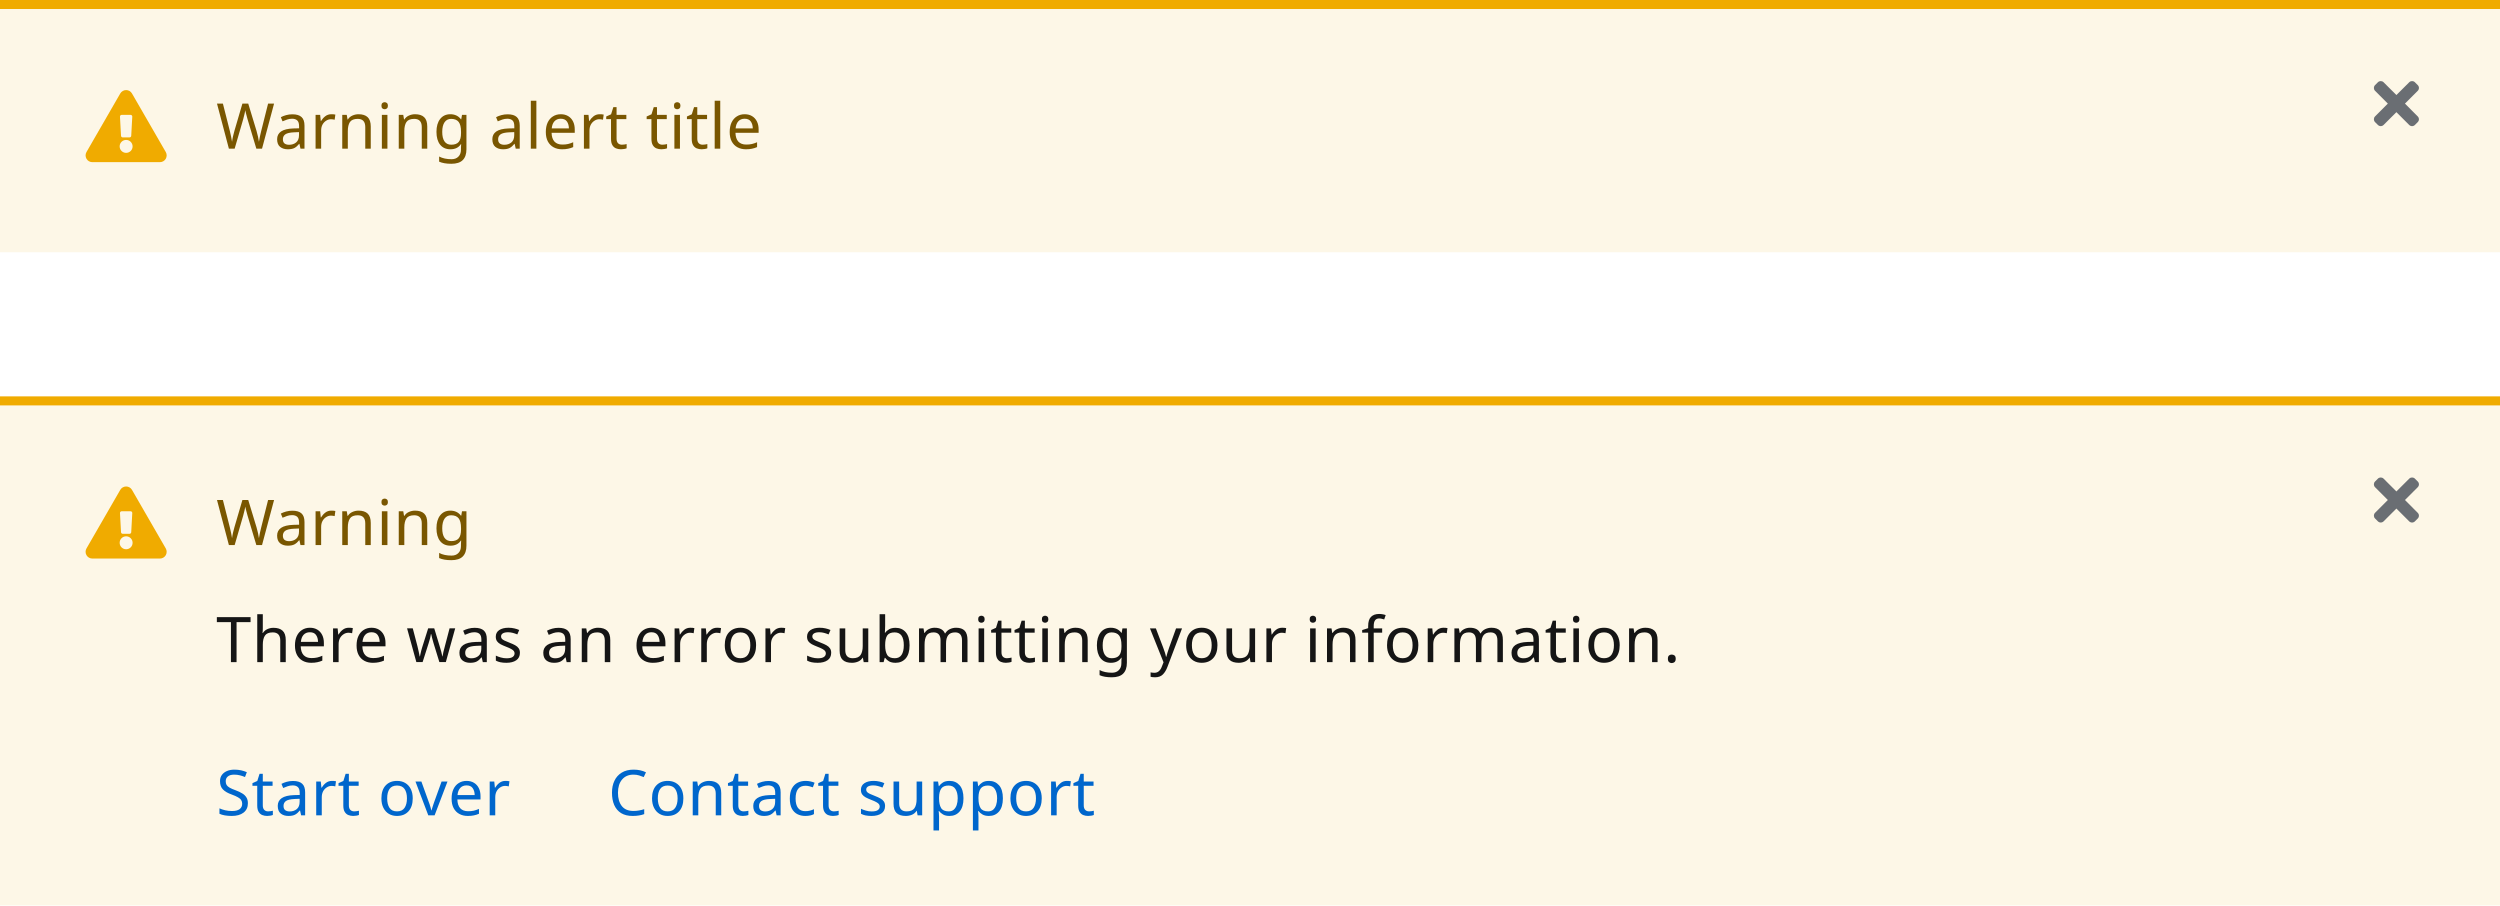
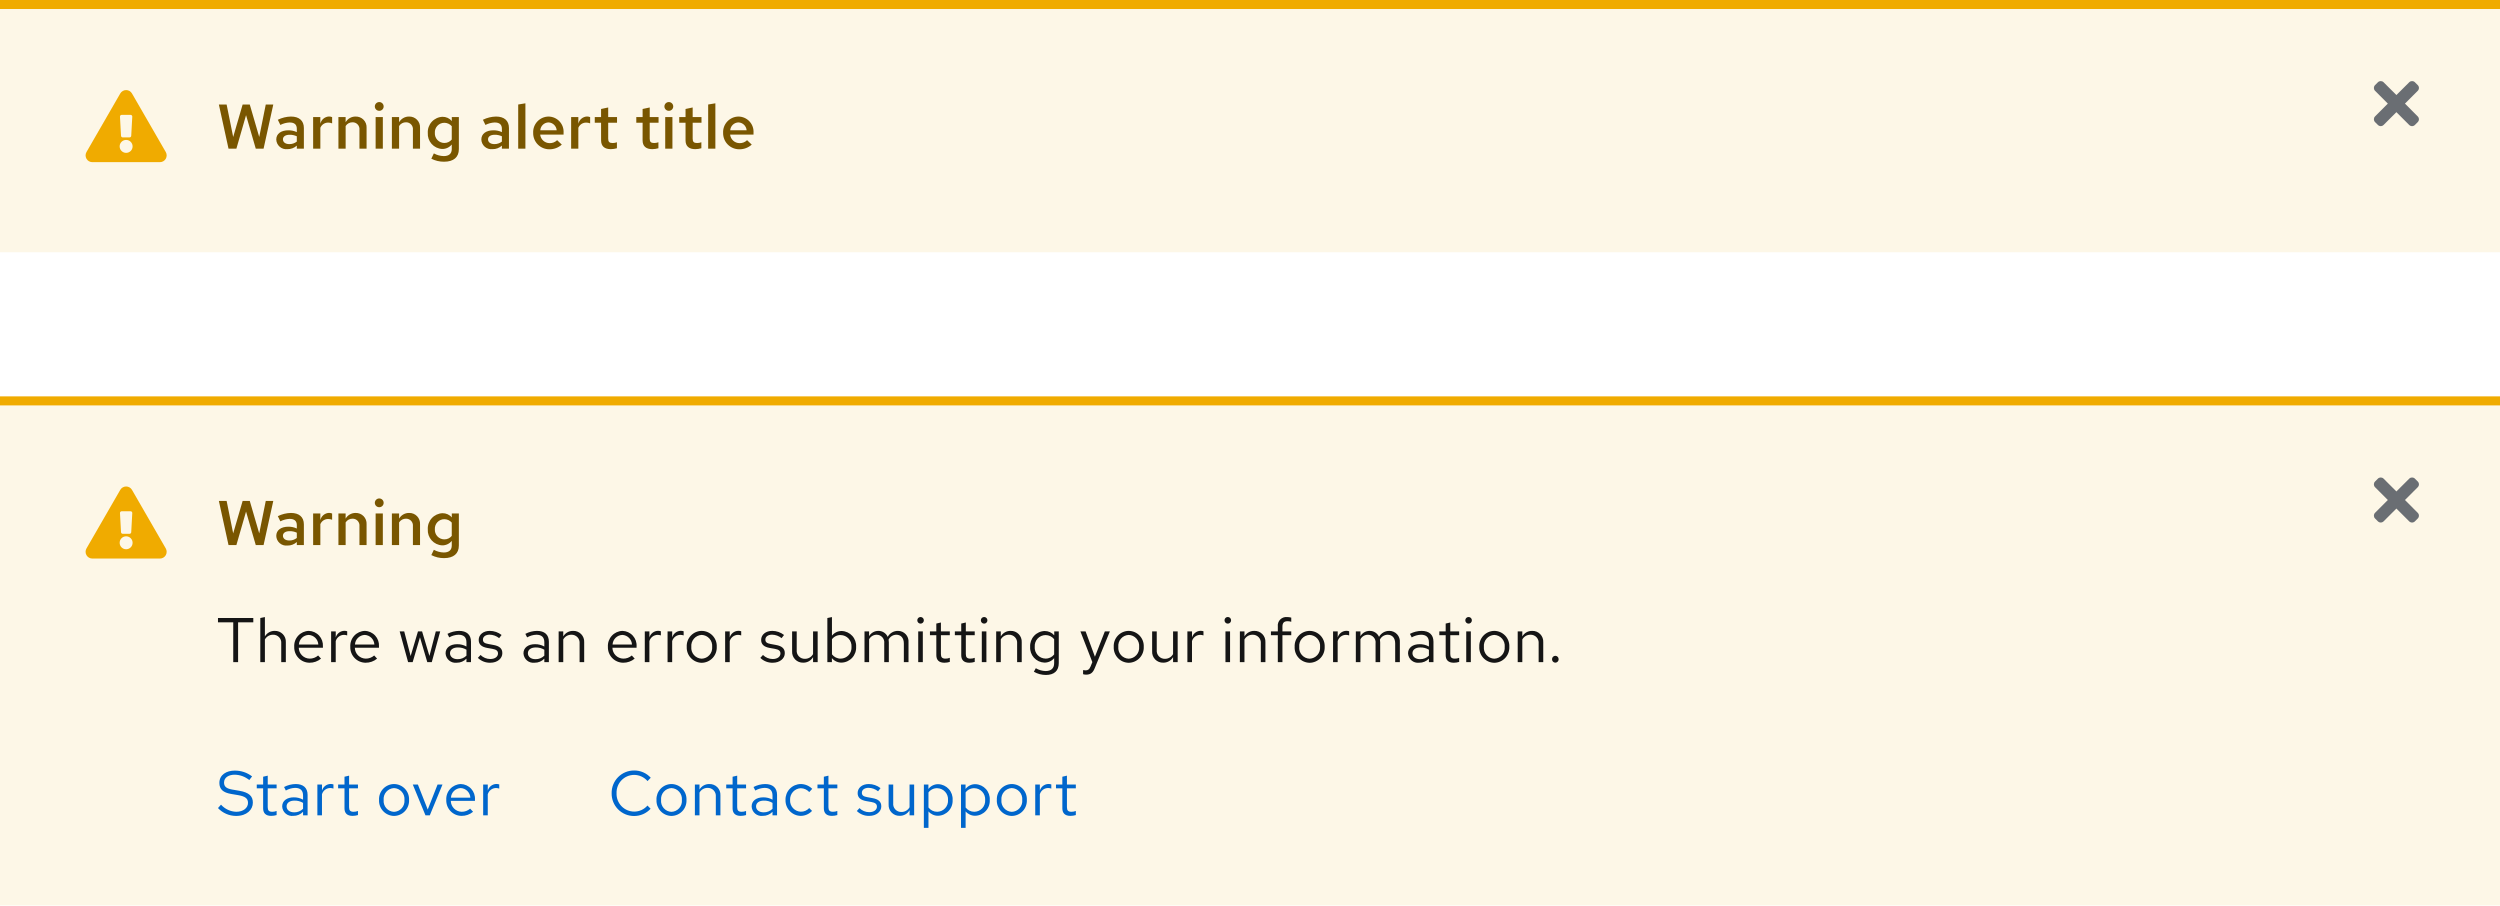
<svg xmlns="http://www.w3.org/2000/svg" width="555" height="201" viewBox="0 0 555 201">
-   <g id="alert-style-2" transform="translate(-583 -1164)">
-     <g id="Inline" transform="translate(223 1030)">
-       <rect id="Rectangle" width="555" height="113" transform="translate(360 222)" fill="#fdf7e7" />
-       <g id="Close" transform="translate(29 -10)">
-         <rect id="Rectangle-2" data-name="Rectangle" width="14" height="14" transform="translate(856 248)" fill="none" />
-         <path id="Icon" d="M6.9,85l2.843-2.843a.894.894,0,0,0,0-1.264l-.632-.632a.894.894,0,0,0-1.264,0L5,83.1,2.157,80.262a.894.894,0,0,0-1.264,0l-.632.632a.894.894,0,0,0,0,1.264L3.1,85,.262,87.843a.894.894,0,0,0,0,1.264l.632.632a.894.894,0,0,0,1.264,0L5,86.9l2.843,2.843a.894.894,0,0,0,1.264,0l.632-.632a.894.894,0,0,0,0-1.264Z" transform="translate(858 170)" fill="#6a6e73" />
+   <g transform="translate(-583 -1164)">
+     <g transform="translate(223 1030)">
+       <rect width="555" height="113" transform="translate(360 222)" fill="#fdf7e7" />
+       <g transform="translate(29 -10)">
+         <rect width="14" height="14" transform="translate(856 248)" fill="none" />
+         <path d="M6.9,85l2.843-2.843a.894.894,0,0,0,0-1.264l-.632-.632a.894.894,0,0,0-1.264,0L5,83.1,2.157,80.262a.894.894,0,0,0-1.264,0l-.632.632a.894.894,0,0,0,0,1.264L3.1,85,.262,87.843a.894.894,0,0,0,0,1.264l.632.632a.894.894,0,0,0,1.264,0L5,86.9l2.843,2.843a.894.894,0,0,0,1.264,0l.632-.632a.894.894,0,0,0,0-1.264Z" transform="translate(858 170)" fill="#6a6e73" />
      </g>
-       <text id="Contact_support" data-name="Contact support" transform="translate(495 315)" fill="#06c" font-size="14" font-family="RedHatText-Regular, Red Hat Text" letter-spacing="0.01em">
-         <tspan x="0" y="0">Contact support</tspan>
-       </text>
-       <text id="Start_over" data-name="Start over" transform="translate(408 315)" fill="#06c" font-size="14" font-family="RedHatText-Regular, Red Hat Text" letter-spacing="0.01em">
-         <tspan x="0" y="0">Start over</tspan>
-       </text>
-       <text id="There_was_an_error_submitting_your_information." data-name="There was an error submitting your information." transform="translate(408 281)" fill="#151515" font-size="14" font-family="RedHatText-Regular, Red Hat Text" letter-spacing="0.01em">
-         <tspan x="0" y="0">There was an error submitting your information.</tspan>
-       </text>
-       <text id="Warning" transform="translate(408 255)" fill="#795600" font-size="14" font-family="RedHatText-Medium, Red Hat Text" font-weight="500" letter-spacing="0.01em">
-         <tspan x="0" y="0">Warning</tspan>
-       </text>
-       <g id="Icon-2" data-name="Icon" transform="translate(-23 -8)">
-         <rect id="Rectangle-3" data-name="Rectangle" width="24" height="24" transform="translate(399 246)" fill="none" />
-         <path id="Icon-3" data-name="Icon" d="M17.8,13.75A1.5,1.5,0,0,1,16.5,16H1.5A1.5,1.5,0,0,1,.2,13.75L7.7.75a1.5,1.5,0,0,1,2.6,0l7.5,13ZM9,11.062A1.437,1.437,0,1,0,10.437,12.5,1.438,1.438,0,0,0,9,11.062ZM7.635,5.9l.232,4.25a.375.375,0,0,0,.374.355H9.758a.375.375,0,0,0,.374-.355l.232-4.25a.375.375,0,0,0-.374-.4H8.009a.375.375,0,0,0-.374.4Z" transform="translate(402 250)" fill="#f0ab00" />
+       <path d="M5.8-.826A3.924,3.924,0,0,1,1.876-4.9,3.918,3.918,0,0,1,5.768-8.974,3.928,3.928,0,0,1,8.75-7.6l.714-.742a4.9,4.9,0,0,0-3.7-1.61A4.966,4.966,0,0,0,.784-4.9,4.966,4.966,0,0,0,5.768.154a4.951,4.951,0,0,0,3.668-1.61l-.7-.714A3.84,3.84,0,0,1,5.8-.826Zm4.942-2.59A3.384,3.384,0,0,0,14.056.14,3.389,3.389,0,0,0,17.4-3.416a3.365,3.365,0,0,0-3.346-3.528A3.359,3.359,0,0,0,10.738-3.416ZM16.38-3.4A2.412,2.412,0,0,1,14.056-.77,2.4,2.4,0,0,1,11.76-3.4a2.421,2.421,0,0,1,2.3-2.646A2.424,2.424,0,0,1,16.38-3.4ZM19.264,0h1.022V-5.04a2.03,2.03,0,0,1,1.792-1.05,1.771,1.771,0,0,1,1.834,1.96V0h1.022V-4.424a2.382,2.382,0,0,0-2.464-2.52,2.462,2.462,0,0,0-2.184,1.232v-1.12H19.264Zm8.372-1.54c0,1.064.6,1.666,1.792,1.666a4.124,4.124,0,0,0,1.2-.182v-.91a2.521,2.521,0,0,1-.966.182c-.728,0-1.008-.294-1.008-1.022V-5.992h1.974v-.84H28.658V-8.806l-1.022.238v1.736H26.222v.84h1.414ZM34.328.126a2.906,2.906,0,0,0,2.17-.91V0h1.008V-4.536c0-1.582-.98-2.408-2.646-2.408a5.722,5.722,0,0,0-2.576.658l.392.784a4.407,4.407,0,0,1,2.058-.588c1.148,0,1.764.546,1.764,1.694v.924a4.1,4.1,0,0,0-2.072-.518c-1.484,0-2.562.756-2.562,2.016A2.2,2.2,0,0,0,34.328.126ZM32.844-1.988c0-.8.728-1.274,1.722-1.274a3.545,3.545,0,0,1,1.932.5v1.316a2.726,2.726,0,0,1-1.96.784C33.544-.658,32.844-1.19,32.844-1.988ZM42.784-.8A2.465,2.465,0,0,1,40.4-3.416a2.478,2.478,0,0,1,2.38-2.6,2.61,2.61,0,0,1,1.876.854l.658-.714A3.628,3.628,0,0,0,42.77-6.944a3.423,3.423,0,0,0-3.388,3.528A3.435,3.435,0,0,0,42.77.126,3.461,3.461,0,0,0,45.276-.98l-.63-.63A2.442,2.442,0,0,1,42.784-.8Zm5.11-.742c0,1.064.6,1.666,1.792,1.666a4.124,4.124,0,0,0,1.2-.182v-.91a2.521,2.521,0,0,1-.966.182c-.728,0-1.008-.294-1.008-1.022V-5.992H50.89v-.84H48.916V-8.806l-1.022.238v1.736H46.48v.84h1.414Zm7.322.588A3.788,3.788,0,0,0,58,.126c1.54,0,2.66-.952,2.646-2.114.014-1.036-.644-1.6-1.988-1.834l-1.134-.21c-.84-.154-1.19-.392-1.19-.98,0-.672.63-1.092,1.484-1.092a3.45,3.45,0,0,1,2.114.77l.546-.7a4.251,4.251,0,0,0-2.618-.91c-1.442,0-2.464.84-2.464,2,0,1.022.658,1.568,1.932,1.792l1.134.2c.854.154,1.218.448,1.218,1.022,0,.672-.616,1.232-1.722,1.232A3.06,3.06,0,0,1,55.8-1.6Zm8.078-5.88H62.272v4.424A2.382,2.382,0,0,0,64.736.112,2.462,2.462,0,0,0,66.92-1.12V0h1.022V-6.832H66.92v5.04a2.03,2.03,0,0,1-1.792,1.05A1.771,1.771,0,0,1,63.294-2.7Zm6.8,9.618H71.12V-.868A2.748,2.748,0,0,0,73.262.1a3.329,3.329,0,0,0,3.22-3.514,3.308,3.308,0,0,0-3.164-3.5,2.7,2.7,0,0,0-2.212,1.064v-.98H70.1ZM73.066-6.02A2.451,2.451,0,0,1,75.46-3.4,2.443,2.443,0,0,1,73.066-.784a2.421,2.421,0,0,1-1.946-.952V-5.082A2.352,2.352,0,0,1,73.066-6.02Zm5.278,8.806h1.022V-.868A2.748,2.748,0,0,0,81.508.1a3.329,3.329,0,0,0,3.22-3.514,3.308,3.308,0,0,0-3.164-3.5,2.7,2.7,0,0,0-2.212,1.064v-.98H78.344ZM81.312-6.02A2.451,2.451,0,0,1,83.706-3.4,2.443,2.443,0,0,1,81.312-.784a2.421,2.421,0,0,1-1.946-.952V-5.082A2.352,2.352,0,0,1,81.312-6.02Zm4.984,2.6A3.384,3.384,0,0,0,89.614.14,3.389,3.389,0,0,0,92.96-3.416a3.365,3.365,0,0,0-3.346-3.528A3.359,3.359,0,0,0,86.3-3.416Zm5.642.014A2.412,2.412,0,0,1,89.614-.77a2.4,2.4,0,0,1-2.3-2.632,2.421,2.421,0,0,1,2.3-2.646A2.424,2.424,0,0,1,91.938-3.4ZM94.822,0h1.022V-4.676a1.921,1.921,0,0,1,1.834-1.386,2.422,2.422,0,0,1,.714.126V-6.86a2.01,2.01,0,0,0-.644-.1,2.031,2.031,0,0,0-1.9,1.484V-6.832H94.822Zm6.02-1.54c0,1.064.6,1.666,1.792,1.666a4.124,4.124,0,0,0,1.2-.182v-.91a2.521,2.521,0,0,1-.966.182c-.728,0-1.008-.294-1.008-1.022V-5.992h1.974v-.84h-1.974V-8.806l-1.022.238v1.736H99.428v.84h1.414Z" transform="translate(495 315)" fill="#06c" />
+       <path d="M.392-1.61A5.528,5.528,0,0,0,4.4.14C6.8.14,8.134-1.246,8.134-2.814c0-1.442-.84-2.254-2.982-2.632L3.584-5.712c-1.2-.21-1.848-.588-1.848-1.554,0-1.218,1.176-1.75,2.338-1.75a5.194,5.194,0,0,1,3.262,1.19l.63-.812A6.2,6.2,0,0,0,4.1-9.926c-1.792,0-3.4.9-3.4,2.744,0,1.386.826,2.128,2.59,2.436l1.582.266c1.582.28,2.184.742,2.184,1.722,0,1.092-1.008,1.974-2.618,1.974A4.719,4.719,0,0,1,1.064-2.366Zm10.024.07c0,1.064.6,1.666,1.792,1.666a4.124,4.124,0,0,0,1.2-.182v-.91a2.521,2.521,0,0,1-.966.182c-.728,0-1.008-.294-1.008-1.022V-5.992h1.974v-.84H11.438V-8.806l-1.022.238v1.736H9v.84h1.414ZM17.108.126a2.906,2.906,0,0,0,2.17-.91V0h1.008V-4.536c0-1.582-.98-2.408-2.646-2.408a5.722,5.722,0,0,0-2.576.658l.392.784a4.407,4.407,0,0,1,2.058-.588c1.148,0,1.764.546,1.764,1.694v.924a4.1,4.1,0,0,0-2.072-.518c-1.484,0-2.562.756-2.562,2.016A2.2,2.2,0,0,0,17.108.126ZM15.624-1.988c0-.8.728-1.274,1.722-1.274a3.545,3.545,0,0,1,1.932.5v1.316a2.726,2.726,0,0,1-1.96.784C16.324-.658,15.624-1.19,15.624-1.988ZM22.456,0h1.022V-4.676a1.921,1.921,0,0,1,1.834-1.386,2.422,2.422,0,0,1,.714.126V-6.86a2.01,2.01,0,0,0-.644-.1,2.031,2.031,0,0,0-1.9,1.484V-6.832H22.456Zm6.02-1.54c0,1.064.6,1.666,1.792,1.666a4.124,4.124,0,0,0,1.2-.182v-.91a2.521,2.521,0,0,1-.966.182c-.728,0-1.008-.294-1.008-1.022V-5.992h1.974v-.84H29.5V-8.806l-1.022.238v1.736H27.062v.84h1.414Zm7.672-1.876A3.384,3.384,0,0,0,39.466.14a3.389,3.389,0,0,0,3.346-3.556,3.365,3.365,0,0,0-3.346-3.528A3.359,3.359,0,0,0,36.148-3.416ZM41.79-3.4A2.412,2.412,0,0,1,39.466-.77,2.4,2.4,0,0,1,37.17-3.4a2.421,2.421,0,0,1,2.3-2.646A2.424,2.424,0,0,1,41.79-3.4ZM46.452,0h.966l2.814-6.832H49.14L46.956-1.288,44.772-6.832H43.638Zm4.62-3.416A3.418,3.418,0,0,0,54.46.126a3.935,3.935,0,0,0,2.562-.91l-.644-.7a2.792,2.792,0,0,1-1.876.7A2.459,2.459,0,0,1,52.08-3.206h5.362V-3.5a3.236,3.236,0,0,0-3.136-3.444A3.336,3.336,0,0,0,51.072-3.416Zm3.22-2.632A2.25,2.25,0,0,1,56.42-3.92H52.108A2.258,2.258,0,0,1,54.292-6.048ZM59.262,0h1.022V-4.676a1.921,1.921,0,0,1,1.834-1.386,2.422,2.422,0,0,1,.714.126V-6.86a2.01,2.01,0,0,0-.644-.1,2.031,2.031,0,0,0-1.9,1.484V-6.832H59.262Z" transform="translate(408 315)" fill="#06c" />
+       <path d="M.392-8.848H3.78V0H4.858V-8.848H8.232V-9.8H.392ZM14.434,0h1.022V-4.424a2.382,2.382,0,0,0-2.464-2.52,2.462,2.462,0,0,0-2.184,1.232v-4.3L9.786-9.8V0h1.022V-5.04A2.03,2.03,0,0,1,12.6-6.09a1.771,1.771,0,0,1,1.834,1.96Zm2.884-3.416A3.418,3.418,0,0,0,20.706.126a3.935,3.935,0,0,0,2.562-.91l-.644-.7a2.792,2.792,0,0,1-1.876.7,2.459,2.459,0,0,1-2.422-2.422h5.362V-3.5a3.236,3.236,0,0,0-3.136-3.444A3.336,3.336,0,0,0,17.318-3.416Zm3.22-2.632A2.25,2.25,0,0,1,22.666-3.92H18.354A2.258,2.258,0,0,1,20.538-6.048ZM25.508,0H26.53V-4.676a1.921,1.921,0,0,1,1.834-1.386,2.422,2.422,0,0,1,.714.126V-6.86a2.01,2.01,0,0,0-.644-.1,2.031,2.031,0,0,0-1.9,1.484V-6.832H25.508Zm4.256-3.416A3.418,3.418,0,0,0,33.152.126a3.935,3.935,0,0,0,2.562-.91l-.644-.7a2.792,2.792,0,0,1-1.876.7,2.459,2.459,0,0,1-2.422-2.422h5.362V-3.5A3.236,3.236,0,0,0,33-6.944,3.336,3.336,0,0,0,29.764-3.416Zm3.22-2.632A2.25,2.25,0,0,1,35.112-3.92H30.8A2.258,2.258,0,0,1,32.984-6.048ZM43.61,0l1.624-5.516L46.858,0h.994l1.876-6.832h-.98l-1.414,5.46L45.7-6.832h-.91L43.162-1.358,41.734-6.832H40.726L42.6,0Zm9.772.126a2.906,2.906,0,0,0,2.17-.91V0H56.56V-4.536c0-1.582-.98-2.408-2.646-2.408a5.722,5.722,0,0,0-2.576.658l.392.784a4.407,4.407,0,0,1,2.058-.588c1.148,0,1.764.546,1.764,1.694v.924A4.1,4.1,0,0,0,53.48-3.99c-1.484,0-2.562.756-2.562,2.016A2.2,2.2,0,0,0,53.382.126ZM51.9-1.988c0-.8.728-1.274,1.722-1.274a3.545,3.545,0,0,1,1.932.5v1.316a2.726,2.726,0,0,1-1.96.784C52.6-.658,51.9-1.19,51.9-1.988ZM58.086-.952A3.788,3.788,0,0,0,60.872.126c1.54,0,2.66-.952,2.646-2.114.014-1.036-.644-1.6-1.988-1.834L60.4-4.032c-.84-.154-1.19-.392-1.19-.98,0-.672.63-1.092,1.484-1.092a3.45,3.45,0,0,1,2.114.77l.546-.7a4.251,4.251,0,0,0-2.618-.91c-1.442,0-2.464.84-2.464,2,0,1.022.658,1.568,1.932,1.792l1.134.2c.854.154,1.218.448,1.218,1.022,0,.672-.616,1.232-1.722,1.232a3.06,3.06,0,0,1-2.156-.9ZM70.672.126a2.906,2.906,0,0,0,2.17-.91V0H73.85V-4.536c0-1.582-.98-2.408-2.646-2.408a5.722,5.722,0,0,0-2.576.658l.392.784a4.407,4.407,0,0,1,2.058-.588c1.148,0,1.764.546,1.764,1.694v.924A4.1,4.1,0,0,0,70.77-3.99c-1.484,0-2.562.756-2.562,2.016A2.2,2.2,0,0,0,70.672.126ZM69.188-1.988c0-.8.728-1.274,1.722-1.274a3.545,3.545,0,0,1,1.932.5v1.316a2.726,2.726,0,0,1-1.96.784C69.888-.658,69.188-1.19,69.188-1.988ZM76.02,0h1.022V-5.04a2.03,2.03,0,0,1,1.792-1.05,1.771,1.771,0,0,1,1.834,1.96V0H81.69V-4.424a2.382,2.382,0,0,0-2.464-2.52,2.462,2.462,0,0,0-2.184,1.232v-1.12H76.02ZM86.954-3.416A3.418,3.418,0,0,0,90.342.126,3.935,3.935,0,0,0,92.9-.784l-.644-.7a2.792,2.792,0,0,1-1.876.7,2.459,2.459,0,0,1-2.422-2.422h5.362V-3.5a3.236,3.236,0,0,0-3.136-3.444A3.336,3.336,0,0,0,86.954-3.416Zm3.22-2.632A2.25,2.25,0,0,1,92.3-3.92H87.99A2.258,2.258,0,0,1,90.174-6.048ZM95.144,0h1.022V-4.676A1.921,1.921,0,0,1,98-6.062a2.422,2.422,0,0,1,.714.126V-6.86a2.01,2.01,0,0,0-.644-.1,2.031,2.031,0,0,0-1.9,1.484V-6.832H95.144ZM100.2,0h1.022V-4.676a1.921,1.921,0,0,1,1.834-1.386,2.422,2.422,0,0,1,.714.126V-6.86a2.01,2.01,0,0,0-.644-.1,2.031,2.031,0,0,0-1.9,1.484V-6.832H100.2Zm4.256-3.416A3.384,3.384,0,0,0,107.772.14a3.389,3.389,0,0,0,3.346-3.556,3.365,3.365,0,0,0-3.346-3.528A3.359,3.359,0,0,0,104.454-3.416ZM110.1-3.4A2.412,2.412,0,0,1,107.772-.77a2.4,2.4,0,0,1-2.3-2.632,2.421,2.421,0,0,1,2.3-2.646A2.424,2.424,0,0,1,110.1-3.4ZM112.98,0H114V-4.676a1.921,1.921,0,0,1,1.834-1.386,2.422,2.422,0,0,1,.714.126V-6.86a2.01,2.01,0,0,0-.644-.1A2.031,2.031,0,0,0,114-5.474V-6.832H112.98Zm7.812-.952A3.788,3.788,0,0,0,123.578.126c1.54,0,2.66-.952,2.646-2.114.014-1.036-.644-1.6-1.988-1.834l-1.134-.21c-.84-.154-1.19-.392-1.19-.98,0-.672.63-1.092,1.484-1.092a3.45,3.45,0,0,1,2.114.77l.546-.7a4.251,4.251,0,0,0-2.618-.91c-1.442,0-2.464.84-2.464,2,0,1.022.658,1.568,1.932,1.792l1.134.2c.854.154,1.218.448,1.218,1.022,0,.672-.616,1.232-1.722,1.232a3.059,3.059,0,0,1-2.156-.9Zm8.078-5.88h-1.022v4.424a2.382,2.382,0,0,0,2.464,2.52A2.462,2.462,0,0,0,132.5-1.12V0h1.022V-6.832H132.5v5.04A2.03,2.03,0,0,1,130.7-.742,1.771,1.771,0,0,1,128.87-2.7Zm13.188,3.416a3.308,3.308,0,0,0-3.164-3.5,2.705,2.705,0,0,0-2.2,1.036v-4.13l-1.022.21V0h1.008V-.9A2.7,2.7,0,0,0,138.838.1,3.329,3.329,0,0,0,142.058-3.416Zm-3.416-2.6A2.451,2.451,0,0,1,141.036-3.4a2.443,2.443,0,0,1-2.394,2.618,2.421,2.421,0,0,1-1.946-.952V-5.082A2.352,2.352,0,0,1,138.642-6.02ZM143.92,0h1.022V-5.082a1.9,1.9,0,0,1,1.666-1.008A1.7,1.7,0,0,1,148.3-4.158V0h1.022V-4.41a2.834,2.834,0,0,0-.056-.6,1.921,1.921,0,0,1,1.708-1.078c1.064,0,1.68.756,1.68,1.932V0h1.036V-4.41a2.335,2.335,0,0,0-2.338-2.534,2.551,2.551,0,0,0-2.282,1.33,2.24,2.24,0,0,0-2.086-1.33,2.338,2.338,0,0,0-2.044,1.176V-6.832H143.92Zm12.446-8.554a.726.726,0,0,0,.728-.742.723.723,0,0,0-.728-.728.723.723,0,0,0-.728.728A.726.726,0,0,0,156.366-8.554Zm.5,1.722h-1.022V0h1.022Zm3,5.292c0,1.064.6,1.666,1.792,1.666a4.124,4.124,0,0,0,1.2-.182v-.91a2.521,2.521,0,0,1-.966.182c-.728,0-1.008-.294-1.008-1.022V-5.992h1.974v-.84h-1.974V-8.806l-1.022.238v1.736h-1.414v.84h1.414Zm5.53,0c0,1.064.6,1.666,1.792,1.666a4.124,4.124,0,0,0,1.2-.182v-.91a2.521,2.521,0,0,1-.966.182c-.728,0-1.008-.294-1.008-1.022V-5.992h1.974v-.84h-1.974V-8.806l-1.022.238v1.736h-1.414v.84H165.4Zm5.082-7.014a.726.726,0,0,0,.728-.742.723.723,0,0,0-.728-.728.723.723,0,0,0-.728.728A.726.726,0,0,0,170.478-8.554Zm.5,1.722H169.96V0h1.022ZM173.152,0h1.022V-5.04a2.03,2.03,0,0,1,1.792-1.05A1.771,1.771,0,0,1,177.8-4.13V0h1.022V-4.424a2.382,2.382,0,0,0-2.464-2.52,2.462,2.462,0,0,0-2.184,1.232v-1.12h-1.022Zm10.7.1a2.759,2.759,0,0,0,2.17-.994V.224c0,1.148-.672,1.75-1.9,1.75a4.448,4.448,0,0,1-2.17-.63l-.434.784a5.318,5.318,0,0,0,2.66.714c1.848,0,2.87-.924,2.87-2.632V-6.832h-1.008v.868a2.82,2.82,0,0,0-2.128-.952,3.329,3.329,0,0,0-3.22,3.514A3.308,3.308,0,0,0,183.848.1Zm-2.142-3.514a2.428,2.428,0,0,1,2.38-2.6,2.462,2.462,0,0,1,1.932.91v3.4a2.36,2.36,0,0,1-1.932.91A2.44,2.44,0,0,1,181.706-3.416ZM194.11.952c-.28.7-.644.868-1.106.868a3.447,3.447,0,0,1-.56-.056v.91a2.247,2.247,0,0,0,.658.1c1.022,0,1.54-.434,1.96-1.512l3.332-8.092h-1.12l-2.2,5.628L193-6.832h-1.148L194.5-.014Zm5.138-4.368A3.384,3.384,0,0,0,202.566.14a3.389,3.389,0,0,0,3.346-3.556,3.365,3.365,0,0,0-3.346-3.528A3.359,3.359,0,0,0,199.248-3.416Zm5.642.014A2.412,2.412,0,0,1,202.566-.77a2.4,2.4,0,0,1-2.3-2.632,2.421,2.421,0,0,1,2.3-2.646A2.424,2.424,0,0,1,204.89-3.4Zm3.906-3.43h-1.022v4.424a2.382,2.382,0,0,0,2.464,2.52,2.462,2.462,0,0,0,2.184-1.232V0h1.022V-6.832h-1.022v5.04a2.03,2.03,0,0,1-1.792,1.05A1.771,1.771,0,0,1,208.8-2.7ZM215.6,0h1.022V-4.676a1.921,1.921,0,0,1,1.834-1.386,2.422,2.422,0,0,1,.714.126V-6.86a2.01,2.01,0,0,0-.644-.1,2.031,2.031,0,0,0-1.9,1.484V-6.832H215.6Zm8.974-8.554A.726.726,0,0,0,225.3-9.3a.723.723,0,0,0-.728-.728.723.723,0,0,0-.728.728A.726.726,0,0,0,224.574-8.554Zm.5,1.722h-1.022V0h1.022ZM227.248,0h1.022V-5.04a2.03,2.03,0,0,1,1.792-1.05A1.771,1.771,0,0,1,231.9-4.13V0h1.022V-4.424a2.382,2.382,0,0,0-2.464-2.52,2.462,2.462,0,0,0-2.184,1.232v-1.12h-1.022Zm6.9-6.832v.84h1.526V0H236.7V-5.992h1.96v-.84H236.7V-7.9c0-.826.364-1.19,1.12-1.19a2.5,2.5,0,0,1,.84.126v-.924a3.206,3.206,0,0,0-.924-.126,1.879,1.879,0,0,0-2.058,2.1v1.078Zm5.264,3.416A3.384,3.384,0,0,0,242.732.14a3.389,3.389,0,0,0,3.346-3.556,3.365,3.365,0,0,0-3.346-3.528A3.359,3.359,0,0,0,239.414-3.416Zm5.642.014A2.412,2.412,0,0,1,242.732-.77a2.4,2.4,0,0,1-2.3-2.632,2.421,2.421,0,0,1,2.3-2.646A2.424,2.424,0,0,1,245.056-3.4ZM247.94,0h1.022V-4.676A1.921,1.921,0,0,1,250.8-6.062a2.422,2.422,0,0,1,.714.126V-6.86a2.01,2.01,0,0,0-.644-.1,2.031,2.031,0,0,0-1.9,1.484V-6.832H247.94Zm5.054,0h1.022V-5.082a1.9,1.9,0,0,1,1.666-1.008,1.7,1.7,0,0,1,1.694,1.932V0H258.4V-4.41a2.832,2.832,0,0,0-.056-.6A1.921,1.921,0,0,1,260.05-6.09c1.064,0,1.68.756,1.68,1.932V0h1.036V-4.41a2.335,2.335,0,0,0-2.338-2.534,2.551,2.551,0,0,0-2.282,1.33,2.24,2.24,0,0,0-2.086-1.33,2.338,2.338,0,0,0-2.044,1.176V-6.832h-1.022ZM267.05.126a2.906,2.906,0,0,0,2.17-.91V0h1.008V-4.536c0-1.582-.98-2.408-2.646-2.408a5.722,5.722,0,0,0-2.576.658l.392.784a4.407,4.407,0,0,1,2.058-.588c1.148,0,1.764.546,1.764,1.694v.924a4.1,4.1,0,0,0-2.072-.518c-1.484,0-2.562.756-2.562,2.016A2.2,2.2,0,0,0,267.05.126Zm-1.484-2.114c0-.8.728-1.274,1.722-1.274a3.545,3.545,0,0,1,1.932.5v1.316a2.726,2.726,0,0,1-1.96.784C266.266-.658,265.566-1.19,265.566-1.988Zm7.378.448c0,1.064.6,1.666,1.792,1.666a4.124,4.124,0,0,0,1.2-.182v-.91a2.521,2.521,0,0,1-.966.182c-.728,0-1.008-.294-1.008-1.022V-5.992h1.974v-.84h-1.974V-8.806l-1.022.238v1.736H271.53v.84h1.414Zm5.082-7.014a.726.726,0,0,0,.728-.742.723.723,0,0,0-.728-.728.723.723,0,0,0-.728.728A.726.726,0,0,0,278.026-8.554Zm.5,1.722h-1.022V0h1.022Zm1.876,3.416A3.384,3.384,0,0,0,283.724.14a3.389,3.389,0,0,0,3.346-3.556,3.365,3.365,0,0,0-3.346-3.528A3.359,3.359,0,0,0,280.406-3.416Zm5.642.014A2.412,2.412,0,0,1,283.724-.77a2.4,2.4,0,0,1-2.3-2.632,2.421,2.421,0,0,1,2.3-2.646A2.424,2.424,0,0,1,286.048-3.4ZM288.932,0h1.022V-5.04a2.03,2.03,0,0,1,1.792-1.05,1.771,1.771,0,0,1,1.834,1.96V0H294.6V-4.424a2.382,2.382,0,0,0-2.464-2.52,2.462,2.462,0,0,0-2.184,1.232v-1.12h-1.022Zm8.358-1.414a.753.753,0,0,0-.742.77.75.75,0,0,0,.742.756.747.747,0,0,0,.728-.756A.751.751,0,0,0,297.29-1.414Z" transform="translate(408 281)" fill="#151515" />
+       <path d="M4.48,0,6.622-7.434,8.778,0h1.736L12.67-9.8H11L9.548-2.59,7.448-9.8H5.866l-2.1,7.21L2.31-9.8H.588L2.73,0ZM15.806.112a2.978,2.978,0,0,0,2.086-.784V0H19.46V-4.578c0-1.652-1.064-2.548-2.87-2.548a6.854,6.854,0,0,0-2.912.714l.56,1.148a4.966,4.966,0,0,1,2.044-.546c1.064,0,1.61.448,1.61,1.4v.742a4.229,4.229,0,0,0-1.862-.406c-1.624,0-2.7.756-2.7,2.044A2.222,2.222,0,0,0,15.806.112Zm-.994-2.184c0-.644.6-1.008,1.47-1.008a3.635,3.635,0,0,1,1.61.336v1.176a2.629,2.629,0,0,1-1.666.56C15.386-1.008,14.812-1.414,14.812-2.072ZM21.518,0h1.6V-4.634A1.852,1.852,0,0,1,24.85-5.782a2.3,2.3,0,0,1,.882.168V-7a1.873,1.873,0,0,0-.7-.14,2.077,2.077,0,0,0-1.918,1.61V-7.014h-1.6Zm5.614,0h1.6V-5.026a1.768,1.768,0,0,1,1.526-.826,1.51,1.51,0,0,1,1.54,1.68V0h1.582V-4.62A2.364,2.364,0,0,0,30.94-7.126a2.52,2.52,0,0,0-2.212,1.26V-7.014h-1.6ZM36.19-8.4a.965.965,0,0,0,.98-.98.98.98,0,0,0-.98-.966.989.989,0,0,0-.98.966A.974.974,0,0,0,36.19-8.4Zm.8,1.386h-1.6V0h1.6ZM39,0h1.6V-5.026a1.768,1.768,0,0,1,1.526-.826,1.51,1.51,0,0,1,1.54,1.68V0h1.582V-4.62a2.364,2.364,0,0,0-2.436-2.506A2.52,2.52,0,0,0,40.6-5.866V-7.014H39ZM50.148.07A2.663,2.663,0,0,0,52.29-.924V.1c0,1.022-.63,1.554-1.792,1.554a4.768,4.768,0,0,1-2.184-.6l-.56,1.176a6.051,6.051,0,0,0,2.814.672c2.128,0,3.3-.994,3.3-2.8V-7.014H52.3v.882a2.638,2.638,0,0,0-2.058-.938A3.4,3.4,0,0,0,46.97-3.5,3.366,3.366,0,0,0,50.148.07ZM48.538-3.5a2.1,2.1,0,0,1,2.086-2.24,2.179,2.179,0,0,1,1.666.756V-2.03a2.082,2.082,0,0,1-1.666.77A2.113,2.113,0,0,1,48.538-3.5Z" transform="translate(408 255)" fill="#795600" />
+       <g transform="translate(-23 -8)">
+         <rect width="24" height="24" transform="translate(399 246)" fill="none" />
+         <path d="M17.8,13.75A1.5,1.5,0,0,1,16.5,16H1.5A1.5,1.5,0,0,1,.2,13.75L7.7.75a1.5,1.5,0,0,1,2.6,0ZM9,11.062A1.437,1.437,0,1,0,10.437,12.5,1.437,1.437,0,0,0,9,11.062ZM7.635,5.9l.232,4.25a.375.375,0,0,0,.374.355H9.758a.375.375,0,0,0,.374-.355l.232-4.25a.375.375,0,0,0-.374-.4H8.009a.375.375,0,0,0-.374.4Z" transform="translate(402 250)" fill="#f0ab00" />
      </g>
-       <rect id="Rectangle-4" data-name="Rectangle" width="555" height="2" transform="translate(360 222)" fill="#f0ab00" />
+       <rect width="555" height="2" transform="translate(360 222)" fill="#f0ab00" />
    </g>
-     <g id="Inline-2" data-name="Inline" transform="translate(223 942)">
-       <rect id="Rectangle-5" data-name="Rectangle" width="555" height="56" transform="translate(360 222)" fill="#fdf7e7" />
-       <g id="Close-2" data-name="Close" transform="translate(29 -10)">
-         <rect id="Rectangle-6" data-name="Rectangle" width="14" height="14" transform="translate(856 248)" fill="none" />
-         <path id="Icon-4" data-name="Icon" d="M6.9,85l2.843-2.843a.894.894,0,0,0,0-1.264l-.632-.632a.894.894,0,0,0-1.264,0L5,83.1,2.157,80.262a.894.894,0,0,0-1.264,0l-.632.632a.894.894,0,0,0,0,1.264L3.1,85,.262,87.843a.894.894,0,0,0,0,1.264l.632.632a.894.894,0,0,0,1.264,0L5,86.9l2.843,2.843a.894.894,0,0,0,1.264,0l.632-.632a.894.894,0,0,0,0-1.264Z" transform="translate(858 170)" fill="#6a6e73" />
+     <g transform="translate(223 942)">
+       <rect width="555" height="56" transform="translate(360 222)" fill="#fdf7e7" />
+       <g transform="translate(29 -10)">
+         <rect width="14" height="14" transform="translate(856 248)" fill="none" />
+         <path d="M6.9,85l2.843-2.843a.894.894,0,0,0,0-1.264l-.632-.632a.894.894,0,0,0-1.264,0L5,83.1,2.157,80.262a.894.894,0,0,0-1.264,0l-.632.632a.894.894,0,0,0,0,1.264L3.1,85,.262,87.843a.894.894,0,0,0,0,1.264l.632.632a.894.894,0,0,0,1.264,0L5,86.9l2.843,2.843a.894.894,0,0,0,1.264,0l.632-.632a.894.894,0,0,0,0-1.264Z" transform="translate(858 170)" fill="#6a6e73" />
      </g>
-       <text id="Warning_alert_title" data-name="Warning alert title" transform="translate(408 255)" fill="#795600" font-size="14" font-family="RedHatText-Medium, Red Hat Text" font-weight="500" letter-spacing="0.01em">
-         <tspan x="0" y="0">Warning alert title</tspan>
-       </text>
-       <g id="Icon-5" data-name="Icon" transform="translate(-23 -8)">
-         <rect id="Rectangle-7" data-name="Rectangle" width="24" height="24" transform="translate(399 246)" fill="none" />
-         <path id="Icon-6" data-name="Icon" d="M17.8,13.75A1.5,1.5,0,0,1,16.5,16H1.5A1.5,1.5,0,0,1,.2,13.75L7.7.75a1.5,1.5,0,0,1,2.6,0l7.5,13ZM9,11.062A1.437,1.437,0,1,0,10.437,12.5,1.438,1.438,0,0,0,9,11.062ZM7.635,5.9l.232,4.25a.375.375,0,0,0,.374.355H9.758a.375.375,0,0,0,.374-.355l.232-4.25a.375.375,0,0,0-.374-.4H8.009a.375.375,0,0,0-.374.4Z" transform="translate(402 250)" fill="#f0ab00" />
+       <path d="M4.48,0,6.622-7.434,8.778,0h1.736L12.67-9.8H11L9.548-2.59,7.448-9.8H5.866l-2.1,7.21L2.31-9.8H.588L2.73,0ZM15.806.112a2.978,2.978,0,0,0,2.086-.784V0H19.46V-4.578c0-1.652-1.064-2.548-2.87-2.548a6.854,6.854,0,0,0-2.912.714l.56,1.148a4.966,4.966,0,0,1,2.044-.546c1.064,0,1.61.448,1.61,1.4v.742a4.229,4.229,0,0,0-1.862-.406c-1.624,0-2.7.756-2.7,2.044A2.222,2.222,0,0,0,15.806.112Zm-.994-2.184c0-.644.6-1.008,1.47-1.008a3.635,3.635,0,0,1,1.61.336v1.176a2.629,2.629,0,0,1-1.666.56C15.386-1.008,14.812-1.414,14.812-2.072ZM21.518,0h1.6V-4.634A1.852,1.852,0,0,1,24.85-5.782a2.3,2.3,0,0,1,.882.168V-7a1.873,1.873,0,0,0-.7-.14,2.077,2.077,0,0,0-1.918,1.61V-7.014h-1.6Zm5.614,0h1.6V-5.026a1.768,1.768,0,0,1,1.526-.826,1.51,1.51,0,0,1,1.54,1.68V0h1.582V-4.62A2.364,2.364,0,0,0,30.94-7.126a2.52,2.52,0,0,0-2.212,1.26V-7.014h-1.6ZM36.19-8.4a.965.965,0,0,0,.98-.98.98.98,0,0,0-.98-.966.989.989,0,0,0-.98.966A.974.974,0,0,0,36.19-8.4Zm.8,1.386h-1.6V0h1.6ZM39,0h1.6V-5.026a1.768,1.768,0,0,1,1.526-.826,1.51,1.51,0,0,1,1.54,1.68V0h1.582V-4.62a2.364,2.364,0,0,0-2.436-2.506A2.52,2.52,0,0,0,40.6-5.866V-7.014H39ZM50.148.07A2.663,2.663,0,0,0,52.29-.924V.1c0,1.022-.63,1.554-1.792,1.554a4.768,4.768,0,0,1-2.184-.6l-.56,1.176a6.051,6.051,0,0,0,2.814.672c2.128,0,3.3-.994,3.3-2.8V-7.014H52.3v.882a2.638,2.638,0,0,0-2.058-.938A3.4,3.4,0,0,0,46.97-3.5,3.366,3.366,0,0,0,50.148.07ZM48.538-3.5a2.1,2.1,0,0,1,2.086-2.24,2.179,2.179,0,0,1,1.666.756V-2.03a2.082,2.082,0,0,1-1.666.77A2.113,2.113,0,0,1,48.538-3.5ZM61.334.112A2.978,2.978,0,0,0,63.42-.672V0h1.568V-4.578c0-1.652-1.064-2.548-2.87-2.548a6.854,6.854,0,0,0-2.912.714l.56,1.148A4.966,4.966,0,0,1,61.81-5.81c1.064,0,1.61.448,1.61,1.4v.742a4.229,4.229,0,0,0-1.862-.406c-1.624,0-2.7.756-2.7,2.044A2.222,2.222,0,0,0,61.334.112ZM60.34-2.072c0-.644.6-1.008,1.47-1.008a3.635,3.635,0,0,1,1.61.336v1.176a2.629,2.629,0,0,1-1.666.56C60.914-1.008,60.34-1.414,60.34-2.072Zm8.3-7.994-1.6.266V0h1.6ZM70.364-3.5A3.568,3.568,0,0,0,73.948.14,4,4,0,0,0,76.72-.9l-1.036-.98a2.279,2.279,0,0,1-1.666.658,2.119,2.119,0,0,1-2.1-1.9h5.194v-.392A3.378,3.378,0,0,0,73.78-7.126,3.455,3.455,0,0,0,70.364-3.5Zm3.4-2.324a1.9,1.9,0,0,1,1.82,1.736h-3.64A1.871,1.871,0,0,1,73.766-5.824ZM78.792,0h1.6V-4.634a1.852,1.852,0,0,1,1.736-1.148,2.3,2.3,0,0,1,.882.168V-7a1.873,1.873,0,0,0-.7-.14,2.077,2.077,0,0,0-1.918,1.61V-7.014h-1.6Zm6.65-1.848c0,1.288.742,1.96,2.156,1.96a5.218,5.218,0,0,0,1.358-.2v-1.33A2.784,2.784,0,0,1,88-1.246c-.714,0-.98-.266-.98-.952V-5.754h1.96v-1.26h-1.96V-9.142l-1.582.336v1.792h-1.4v1.26h1.4Zm9.212,0c0,1.288.742,1.96,2.156,1.96a5.218,5.218,0,0,0,1.358-.2v-1.33a2.784,2.784,0,0,1-.952.168c-.714,0-.98-.266-.98-.952V-5.754H98.2v-1.26h-1.96V-9.142l-1.582.336v1.792h-1.4v1.26h1.4ZM100.478-8.4a.965.965,0,0,0,.98-.98.98.98,0,0,0-.98-.966.989.989,0,0,0-.98.966A.974.974,0,0,0,100.478-8.4Zm.8,1.386h-1.6V0h1.6Zm2.912,5.166c0,1.288.742,1.96,2.156,1.96a5.218,5.218,0,0,0,1.358-.2v-1.33a2.784,2.784,0,0,1-.952.168c-.714,0-.98-.266-.98-.952V-5.754h1.96v-1.26h-1.96V-9.142l-1.582.336v1.792h-1.4v1.26h1.4Zm6.622-8.218-1.6.266V0h1.6ZM112.532-3.5A3.568,3.568,0,0,0,116.116.14,4,4,0,0,0,118.888-.9l-1.036-.98a2.279,2.279,0,0,1-1.666.658,2.119,2.119,0,0,1-2.1-1.9h5.194v-.392a3.378,3.378,0,0,0-3.332-3.612A3.455,3.455,0,0,0,112.532-3.5Zm3.4-2.324a1.9,1.9,0,0,1,1.82,1.736h-3.64A1.871,1.871,0,0,1,115.934-5.824Z" transform="translate(408 255)" fill="#795600" />
+       <g transform="translate(-23 -8)">
+         <rect width="24" height="24" transform="translate(399 246)" fill="none" />
+         <path d="M17.8,13.75A1.5,1.5,0,0,1,16.5,16H1.5A1.5,1.5,0,0,1,.2,13.75L7.7.75a1.5,1.5,0,0,1,2.6,0ZM9,11.062A1.437,1.437,0,1,0,10.437,12.5,1.437,1.437,0,0,0,9,11.062ZM7.635,5.9l.232,4.25a.375.375,0,0,0,.374.355H9.758a.375.375,0,0,0,.374-.355l.232-4.25a.375.375,0,0,0-.374-.4H8.009a.375.375,0,0,0-.374.4Z" transform="translate(402 250)" fill="#f0ab00" />
      </g>
-       <rect id="Rectangle-8" data-name="Rectangle" width="555" height="2" transform="translate(360 222)" fill="#f0ab00" />
+       <rect width="555" height="2" transform="translate(360 222)" fill="#f0ab00" />
    </g>
  </g>
</svg>
